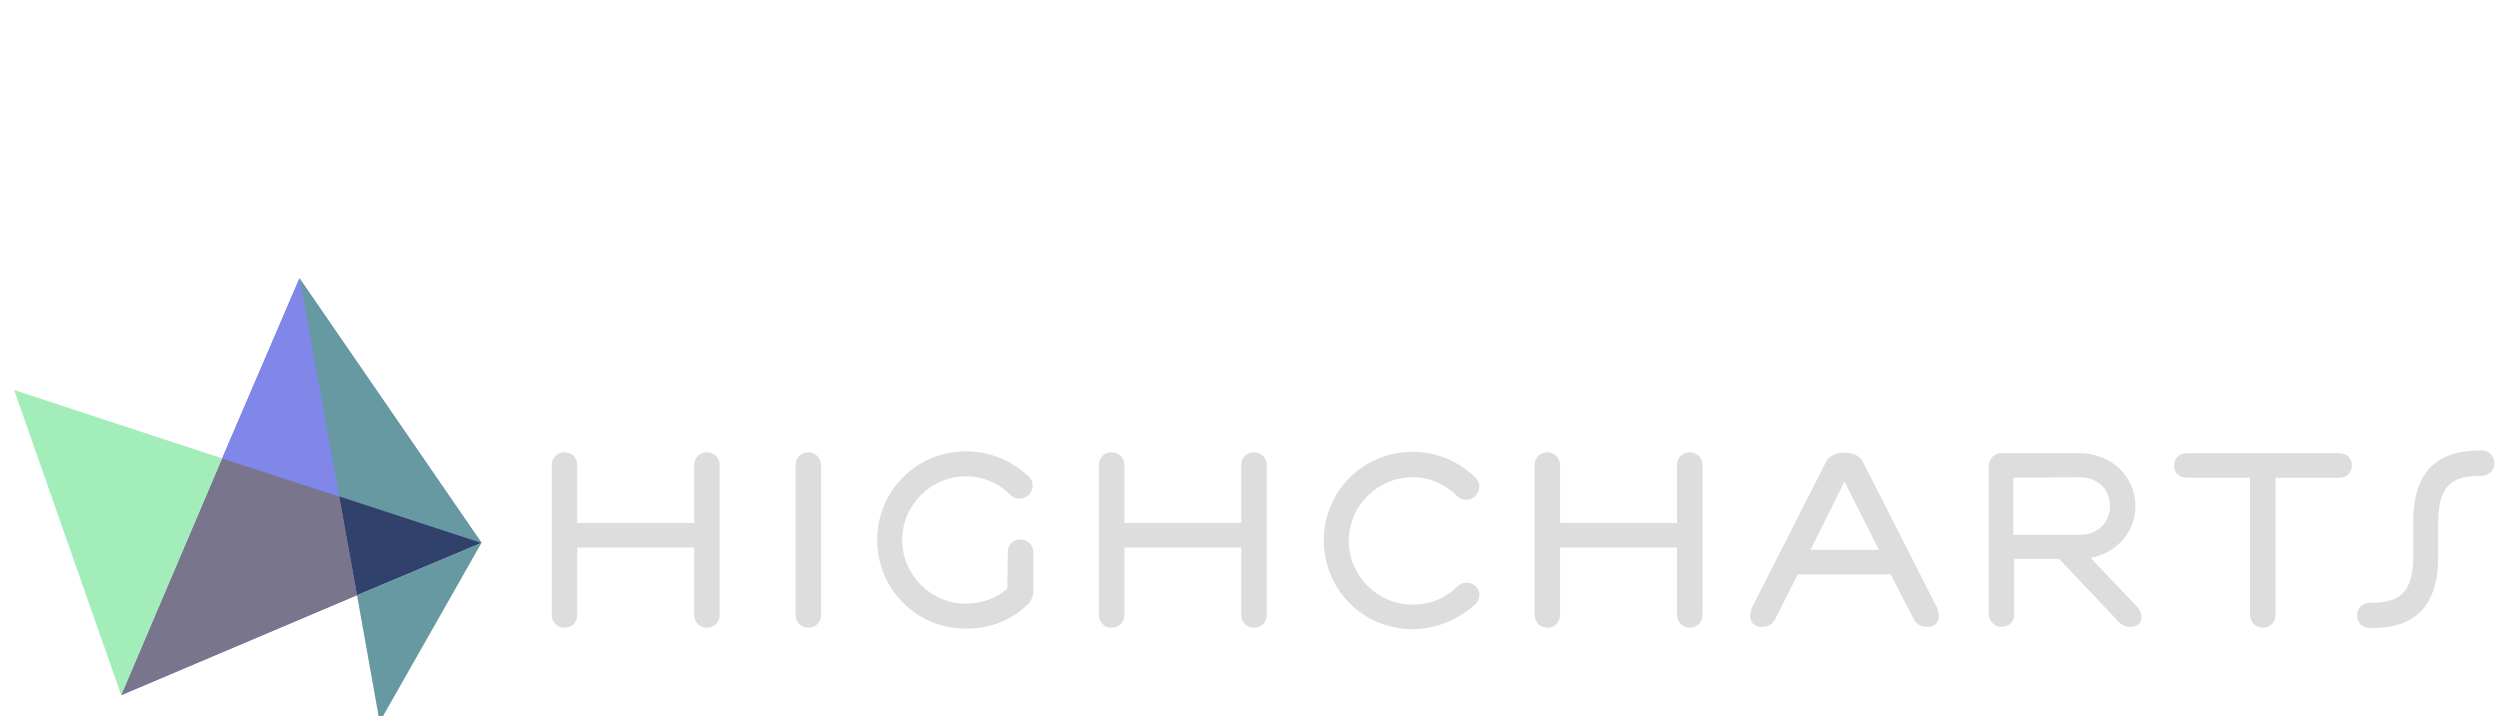
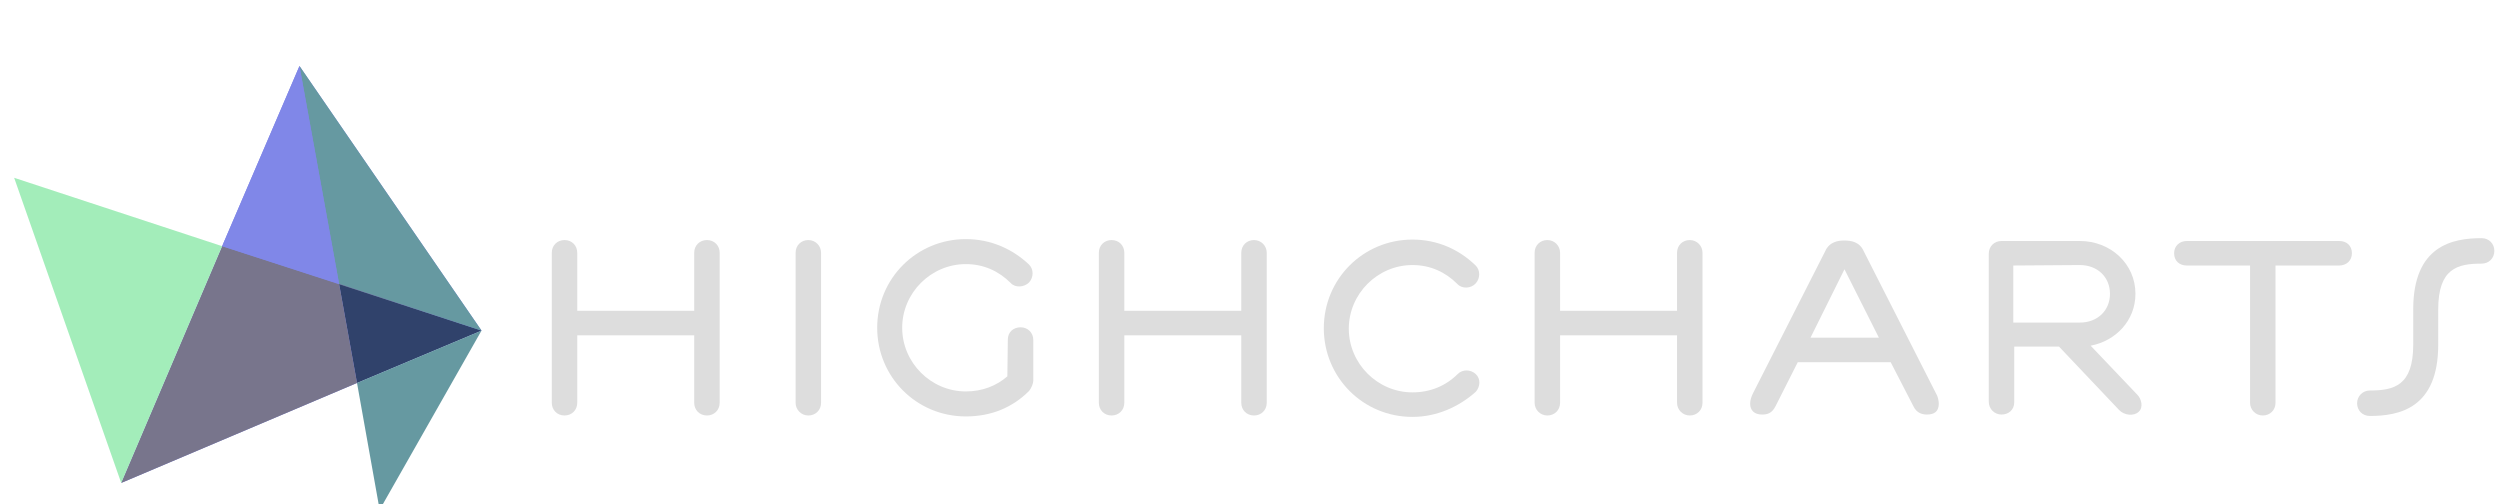
- <svg xmlns="http://www.w3.org/2000/svg" version="1.1" id="Warstwa_1" x="0px" y="0px" viewBox="0 0 530.1 151.8" style="enable-background:new 0 0 530.1 151.8;" xml:space="preserve">
+ <svg xmlns="http://www.w3.org/2000/svg" version="1.1" id="Warstwa_1" x="0px" y="0px" viewBox="0 0 530.1 106.8" style="enable-background:new 0 0 530.1 106.8;" xml:space="preserve">
  <style type="text/css">
	.st0{fill:#DDDDDD;}
	.st1{fill:#8087E8;}
	.st2{fill:#30426B;}
	.st3{fill:#6699A1;}
	.st4{fill:#78758C;}
	.st5{fill:#A3EDBA;}
</style>
  <g>
-     <path class="st0" d="M147.2,116.1h-24.8v14.3c0,1.6-1.2,2.7-2.7,2.7c-1.6,0-2.7-1.2-2.7-2.7V98.6c0-1.6,1.2-2.7,2.7-2.7   c1.6,0,2.7,1.2,2.7,2.7v12.3h24.8V98.6c0-1.6,1.2-2.7,2.7-2.7c1.6,0,2.7,1.2,2.7,2.7v31.8c0,1.6-1.2,2.7-2.7,2.7   c-1.6,0-2.7-1.2-2.7-2.7V116.1z" />
-     <path class="st0" d="M174.1,130.4c0,1.6-1.2,2.7-2.7,2.7s-2.7-1.2-2.7-2.7V98.6c0-1.6,1.2-2.7,2.7-2.7s2.7,1.2,2.7,2.7V130.4z" />
-     <path class="st0" d="M213.7,117c0-1.6,1.2-2.6,2.7-2.6c1.6,0,2.7,1.2,2.7,2.7v8.6c0,0.6-0.4,1.6-0.9,2.2c-3.5,3.5-8,5.4-13.4,5.4   c-10.5,0-18.8-8.4-18.8-18.8c0-10.5,8.4-18.8,18.8-18.8c5.3,0,9.9,2.1,13.4,5.4c1,1,1,2.7,0,3.8c-1,1-2.9,1.2-3.9,0.1   c-2.5-2.5-5.7-4-9.5-4c-7.4,0-13.5,6.1-13.5,13.5c0,7.4,6.1,13.5,13.5,13.5c3.5,0,6.5-1.2,8.8-3.2L213.7,117L213.7,117z" />
-     <path class="st0" d="M263.2,116.1h-24.8v14.3c0,1.6-1.2,2.7-2.7,2.7c-1.6,0-2.7-1.2-2.7-2.7V98.6c0-1.6,1.2-2.7,2.7-2.7   c1.6,0,2.7,1.2,2.7,2.7v12.3h24.8V98.6c0-1.6,1.2-2.7,2.7-2.7s2.7,1.2,2.7,2.7v31.8c0,1.6-1.2,2.7-2.7,2.7c-1.6,0-2.7-1.2-2.7-2.7   V116.1z" />
-     <path class="st0" d="M299.5,133.4c-10.5,0-18.8-8.4-18.8-18.8c0-10.5,8.4-18.8,18.8-18.8c5.3,0,9.9,2.1,13.4,5.5c1,1,1,2.7,0,3.8   s-2.9,1.2-3.9,0.1c-2.5-2.5-5.7-4-9.5-4c-7.4,0-13.5,6.1-13.5,13.5s6.1,13.5,13.5,13.5c3.8,0,7.1-1.4,9.6-3.9c1-1,2.7-1,3.8,0   s1,2.7,0,3.8C309.3,131.3,304.6,133.4,299.5,133.4z" />
-     <path class="st0" d="M355.6,116.1h-24.8v14.3c0,1.6-1.2,2.7-2.7,2.7s-2.7-1.2-2.7-2.7V98.6c0-1.6,1.2-2.7,2.7-2.7s2.7,1.2,2.7,2.7   v12.3h24.8V98.6c0-1.6,1.2-2.7,2.7-2.7s2.7,1.2,2.7,2.7v31.8c0,1.6-1.2,2.7-2.7,2.7s-2.7-1.2-2.7-2.7V116.1z" />
-     <path class="st0" d="M395.2,98.3l15.3,30.1c0.4,0.6,0.6,1.6,0.6,2.2c0,1.6-0.9,2.3-2.5,2.3c-1,0-2.2-0.3-2.9-1.8l-4.8-9.3h-19.7   l-4.7,9.3c-0.8,1.6-1.8,1.8-2.9,1.8c-1.6,0-2.5-0.9-2.5-2.3c0-0.8,0.3-1.6,0.6-2.2L387,98.3c0.9-2.1,2.9-2.3,4-2.3   C392.4,96,394.3,96.2,395.2,98.3z M383.9,116.6h14.5l-7.3-14.5L383.9,116.6z" />
-     <path class="st0" d="M441,96.1c6.5,0,11.8,4.8,11.8,11.2c0,5.7-4.2,10-9.5,11l9.9,10.4c0.9,0.9,1.3,2.7,0.3,3.6   c-1,1-3.1,0.8-4.2-0.4l-12.7-13.4h-9.5v11.8c0,1.6-1.2,2.6-2.7,2.6s-2.7-1.2-2.7-2.7V98.8c0-1.6,1.2-2.7,2.7-2.7   C424.2,96.1,441,96.1,441,96.1z M426.9,101.3v12.1H441c3.8,0,6.4-2.6,6.4-6.1s-2.6-6.1-6.4-6.1L426.9,101.3L426.9,101.3z" />
-     <path class="st0" d="M477.2,101.3h-13.5c-1.6,0-2.7-1-2.7-2.6s1.2-2.6,2.7-2.6H496c1.6,0,2.7,1,2.7,2.6s-1.2,2.6-2.7,2.6h-13.5   v29.1c0,1.6-1.2,2.7-2.7,2.7s-2.7-1.2-2.7-2.7v-29.1C477.1,101.3,477.2,101.3,477.2,101.3z" />
-     <path class="st0" d="M511.7,110.6c0-13.5,8.3-15.1,14.5-15.1c1.6,0,2.7,1.2,2.7,2.7c0,1.6-1.2,2.7-2.7,2.7c-5.1,0-9.2,1-9.2,9.7   v7.5c0,13.5-8.3,15.1-14.5,15.1c-1.6,0-2.7-1.2-2.7-2.7s1.2-2.7,2.7-2.7c5.1,0,9.2-1,9.2-9.7V110.6L511.7,110.6z" />
+     <path class="st0" d="M147.2,71.1h-24.8v14.3c0,1.6-1.2,2.7-2.7,2.7c-1.6,0-2.7-1.2-2.7-2.7V53.6c0-1.6,1.2-2.7,2.7-2.7   c1.6,0,2.7,1.2,2.7,2.7v12.3h24.8V53.6c0-1.6,1.2-2.7,2.7-2.7c1.6,0,2.7,1.2,2.7,2.7v31.8c0,1.6-1.2,2.7-2.7,2.7   c-1.6,0-2.7-1.2-2.7-2.7V71.1z" />
+     <path class="st0" d="M174.1,85.4c0,1.6-1.2,2.7-2.7,2.7s-2.7-1.2-2.7-2.7V53.6c0-1.6,1.2-2.7,2.7-2.7s2.7,1.2,2.7,2.7V85.4z" />
+     <path class="st0" d="M213.7,72c0-1.6,1.2-2.6,2.7-2.6c1.6,0,2.7,1.2,2.7,2.7v8.6c0,0.6-0.4,1.6-0.9,2.2c-3.5,3.5-8,5.4-13.4,5.4   c-10.5,0-18.8-8.4-18.8-18.8c0-10.5,8.4-18.8,18.8-18.8c5.3,0,9.9,2.1,13.4,5.4c1,1,1,2.7,0,3.8c-1,1-2.9,1.2-3.9,0.1   c-2.5-2.5-5.7-4-9.5-4c-7.4,0-13.5,6.1-13.5,13.5S197.4,83,204.8,83c3.5,0,6.5-1.2,8.8-3.2L213.7,72L213.7,72z" />
+     <path class="st0" d="M263.2,71.1h-24.8v14.3c0,1.6-1.2,2.7-2.7,2.7c-1.6,0-2.7-1.2-2.7-2.7V53.6c0-1.6,1.2-2.7,2.7-2.7   c1.6,0,2.7,1.2,2.7,2.7v12.3h24.8V53.6c0-1.6,1.2-2.7,2.7-2.7s2.7,1.2,2.7,2.7v31.8c0,1.6-1.2,2.7-2.7,2.7c-1.6,0-2.7-1.2-2.7-2.7   V71.1z" />
+     <path class="st0" d="M299.5,88.4c-10.5,0-18.8-8.4-18.8-18.8c0-10.5,8.4-18.8,18.8-18.8c5.3,0,9.9,2.1,13.4,5.5c1,1,1,2.7,0,3.8   s-2.9,1.2-3.9,0.1c-2.5-2.5-5.7-4-9.5-4c-7.4,0-13.5,6.1-13.5,13.5s6.1,13.5,13.5,13.5c3.8,0,7.1-1.4,9.6-3.9c1-1,2.7-1,3.8,0   s1,2.7,0,3.8C309.3,86.3,304.6,88.4,299.5,88.4z" />
+     <path class="st0" d="M355.6,71.1h-24.8v14.3c0,1.6-1.2,2.7-2.7,2.7s-2.7-1.2-2.7-2.7V53.6c0-1.6,1.2-2.7,2.7-2.7s2.7,1.2,2.7,2.7   v12.3h24.8V53.6c0-1.6,1.2-2.7,2.7-2.7s2.7,1.2,2.7,2.7v31.8c0,1.6-1.2,2.7-2.7,2.7s-2.7-1.2-2.7-2.7V71.1z" />
+     <path class="st0" d="M395.2,53.3l15.3,30.1c0.4,0.6,0.6,1.6,0.6,2.2c0,1.6-0.9,2.3-2.5,2.3c-1,0-2.2-0.3-2.9-1.8l-4.8-9.3h-19.7   l-4.7,9.3c-0.8,1.6-1.8,1.8-2.9,1.8c-1.6,0-2.5-0.9-2.5-2.3c0-0.8,0.3-1.6,0.6-2.2L387,53.3c0.9-2.1,2.9-2.3,4-2.3   C392.4,51,394.3,51.2,395.2,53.3z M383.9,71.6h14.5l-7.3-14.5L383.9,71.6z" />
+     <path class="st0" d="M441,51.1c6.5,0,11.8,4.8,11.8,11.2c0,5.7-4.2,10-9.5,11l9.9,10.4c0.9,0.9,1.3,2.7,0.3,3.6   c-1,1-3.1,0.8-4.2-0.4l-12.7-13.4h-9.5v11.8c0,1.6-1.2,2.6-2.7,2.6s-2.7-1.2-2.7-2.7V53.8c0-1.6,1.2-2.7,2.7-2.7   C424.2,51.1,441,51.1,441,51.1z M426.9,56.3v12.1H441c3.8,0,6.4-2.6,6.4-6.1s-2.6-6.1-6.4-6.1L426.9,56.3L426.9,56.3z" />
+     <path class="st0" d="M477.2,56.3h-13.5c-1.6,0-2.7-1-2.7-2.6s1.2-2.6,2.7-2.6H496c1.6,0,2.7,1,2.7,2.6s-1.2,2.6-2.7,2.6h-13.5v29.1   c0,1.6-1.2,2.7-2.7,2.7s-2.7-1.2-2.7-2.7V56.3C477.1,56.3,477.2,56.3,477.2,56.3z" />
+     <path class="st0" d="M511.7,65.6c0-13.5,8.3-15.1,14.5-15.1c1.6,0,2.7,1.2,2.7,2.7c0,1.6-1.2,2.7-2.7,2.7c-5.1,0-9.2,1-9.2,9.7v7.5   c0,13.5-8.3,15.1-14.5,15.1c-1.6,0-2.7-1.2-2.7-2.7s1.2-2.7,2.7-2.7c5.1,0,9.2-1,9.2-9.7V65.6L511.7,65.6z" />
  </g>
-   <polygon class="st1" points="63.5,59 47.1,97.2 25.7,147.4 75.7,126.2 102.1,115.1 " />
-   <polygon class="st2" points="71.9,105.2 75.7,126.2 102.1,115.1 " />
-   <polygon class="st3" points="63.5,59 71.9,105.2 102.1,115.1 " />
-   <polygon class="st4" points="71.9,105.2 102.1,115.1 47.1,97.2 25.7,147.4 75.7,126.2 " />
-   <polygon class="st5" points="25.7,147.4 47.1,97.2 3,82.7 " />
-   <polygon class="st3" points="75.7,126.2 80.5,153.1 102.1,115.1 " />
-   <polygon class="st1" points="63.5,59 47.1,97.2 71.9,105.2 " />
+   <polygon class="st1" points="63.5,14 47.1,52.2 25.7,102.4 75.7,81.2 102.1,70.1 " />
+   <polygon class="st2" points="71.9,60.2 75.7,81.2 102.1,70.1 " />
+   <polygon class="st3" points="63.5,14 71.9,60.2 102.1,70.1 " />
+   <polygon class="st4" points="71.9,60.2 102.1,70.1 47.1,52.2 25.7,102.4 75.7,81.2 " />
+   <polygon class="st5" points="25.7,102.4 47.1,52.2 3,37.7 " />
+   <polygon class="st3" points="75.7,81.2 80.5,108.1 102.1,70.1 " />
+   <polygon class="st1" points="63.5,14 47.1,52.2 71.9,60.2 " />
</svg>
